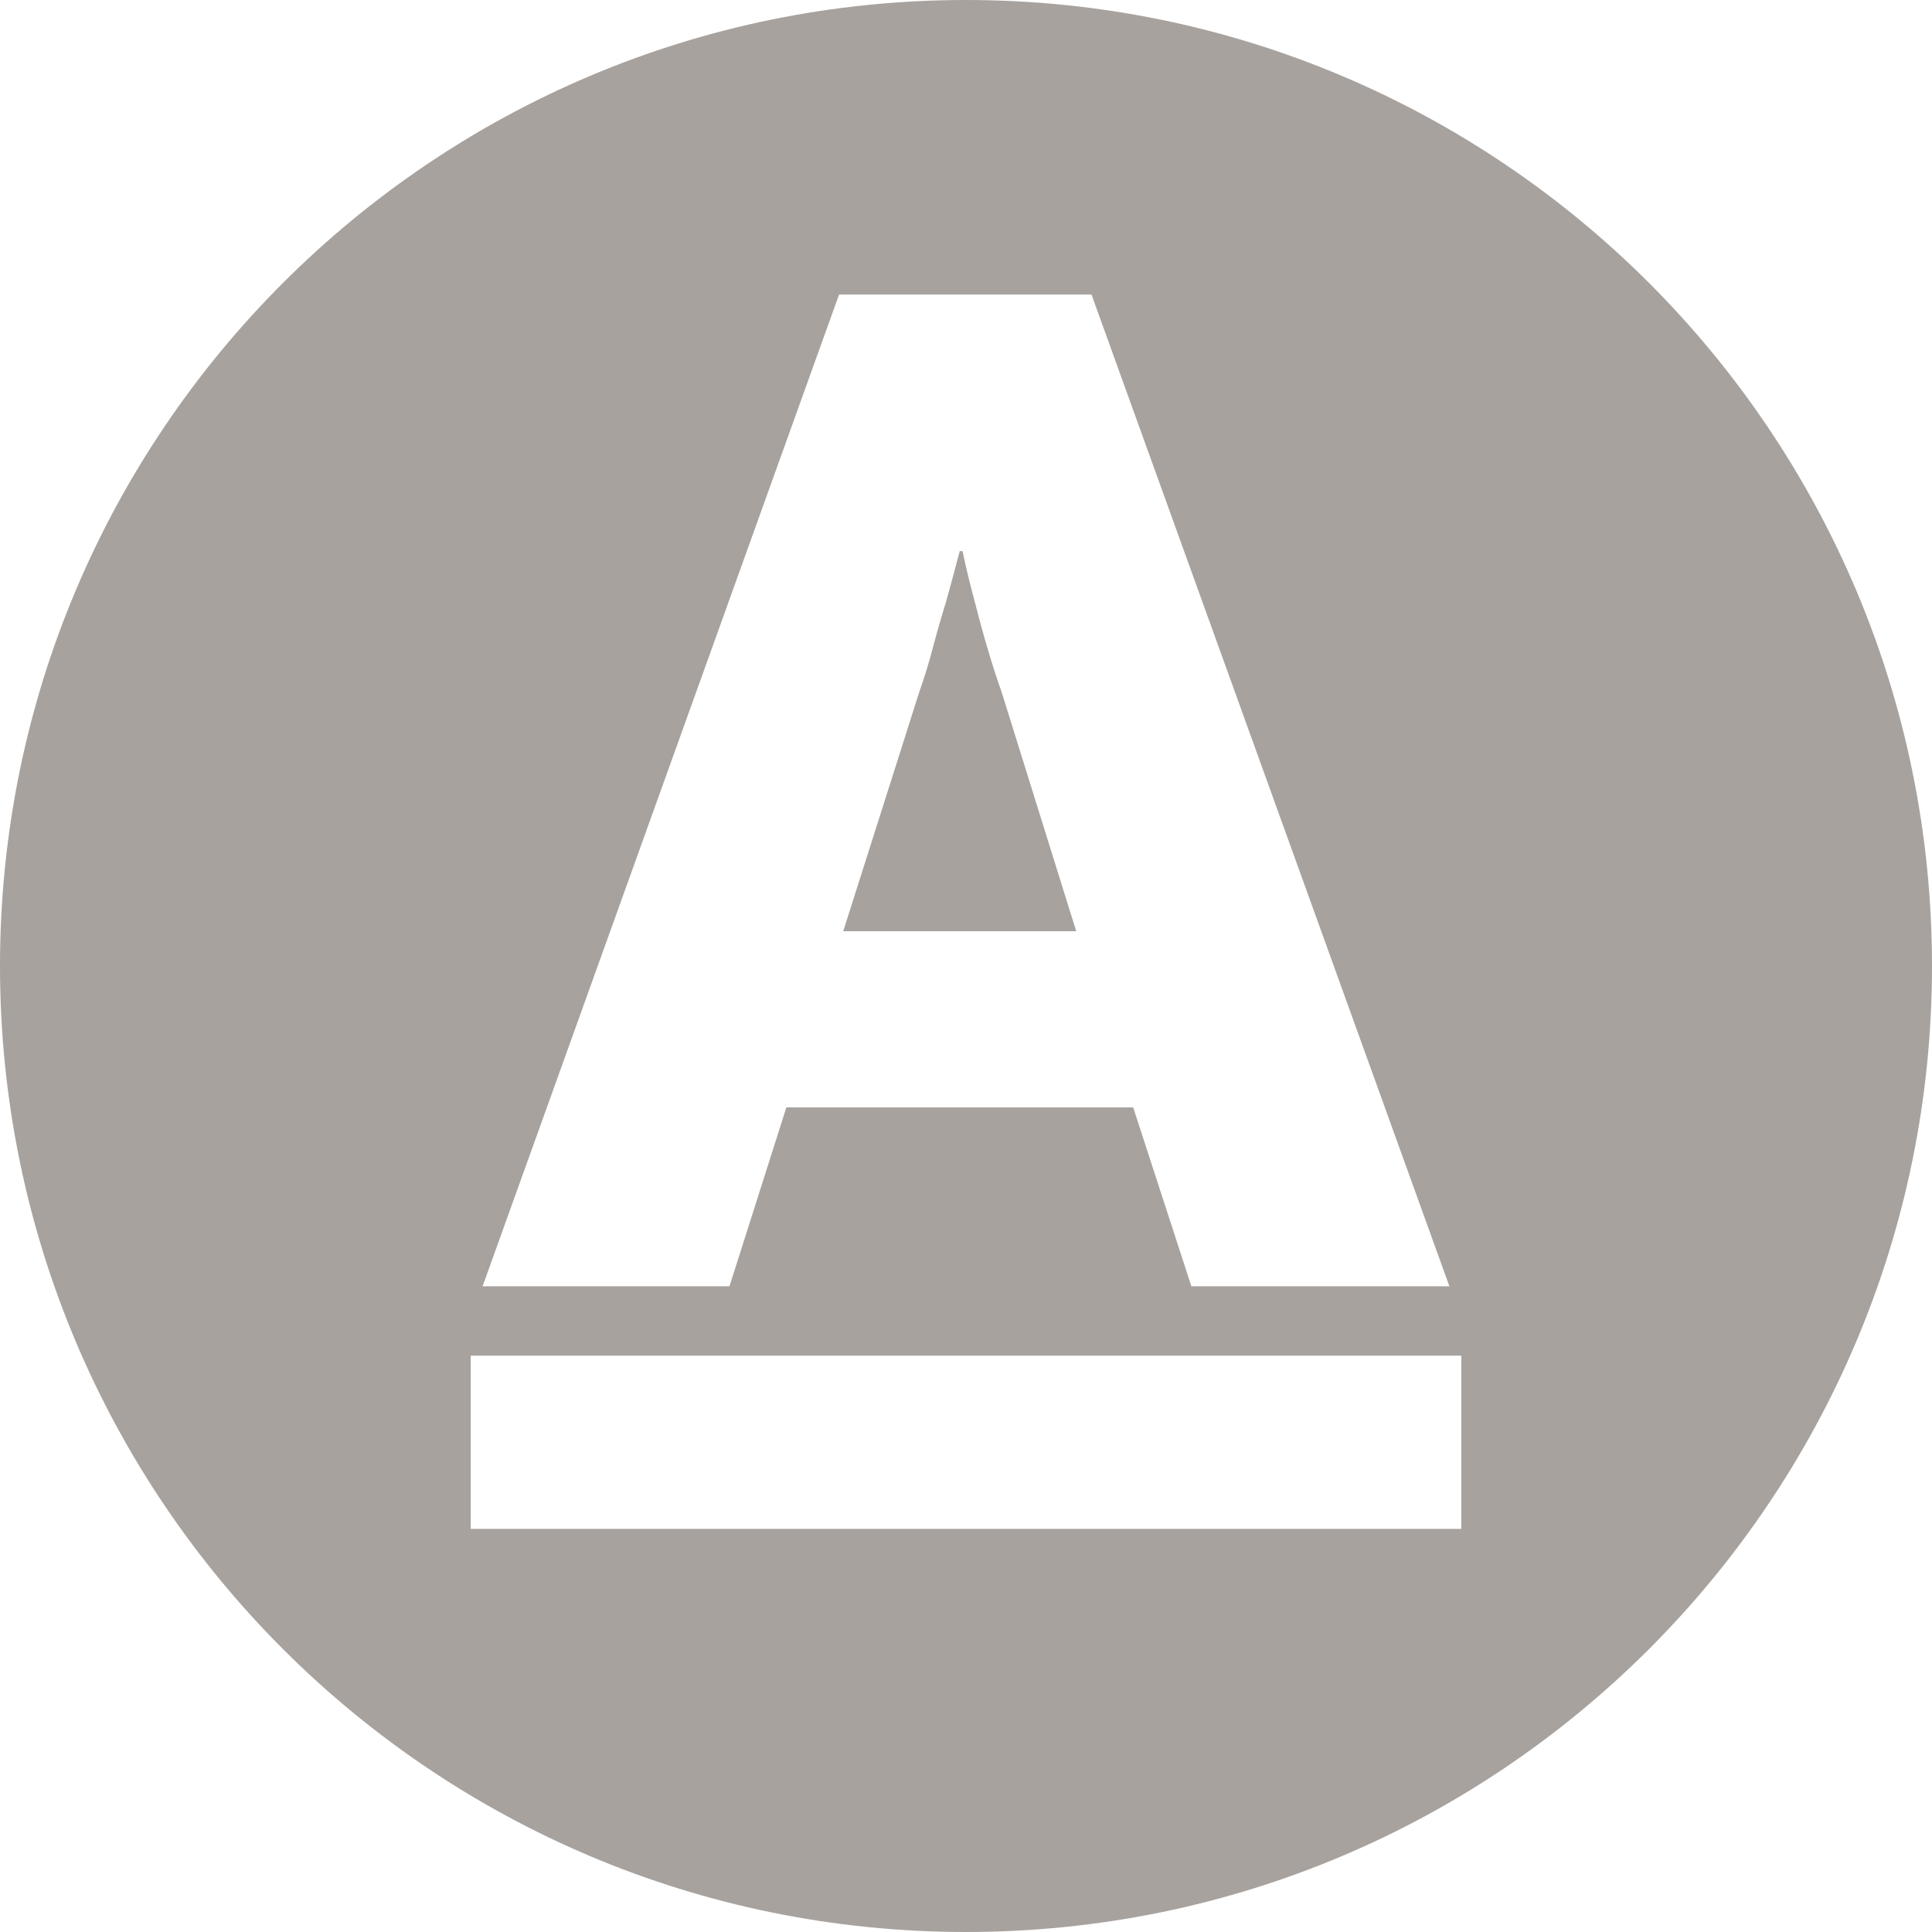
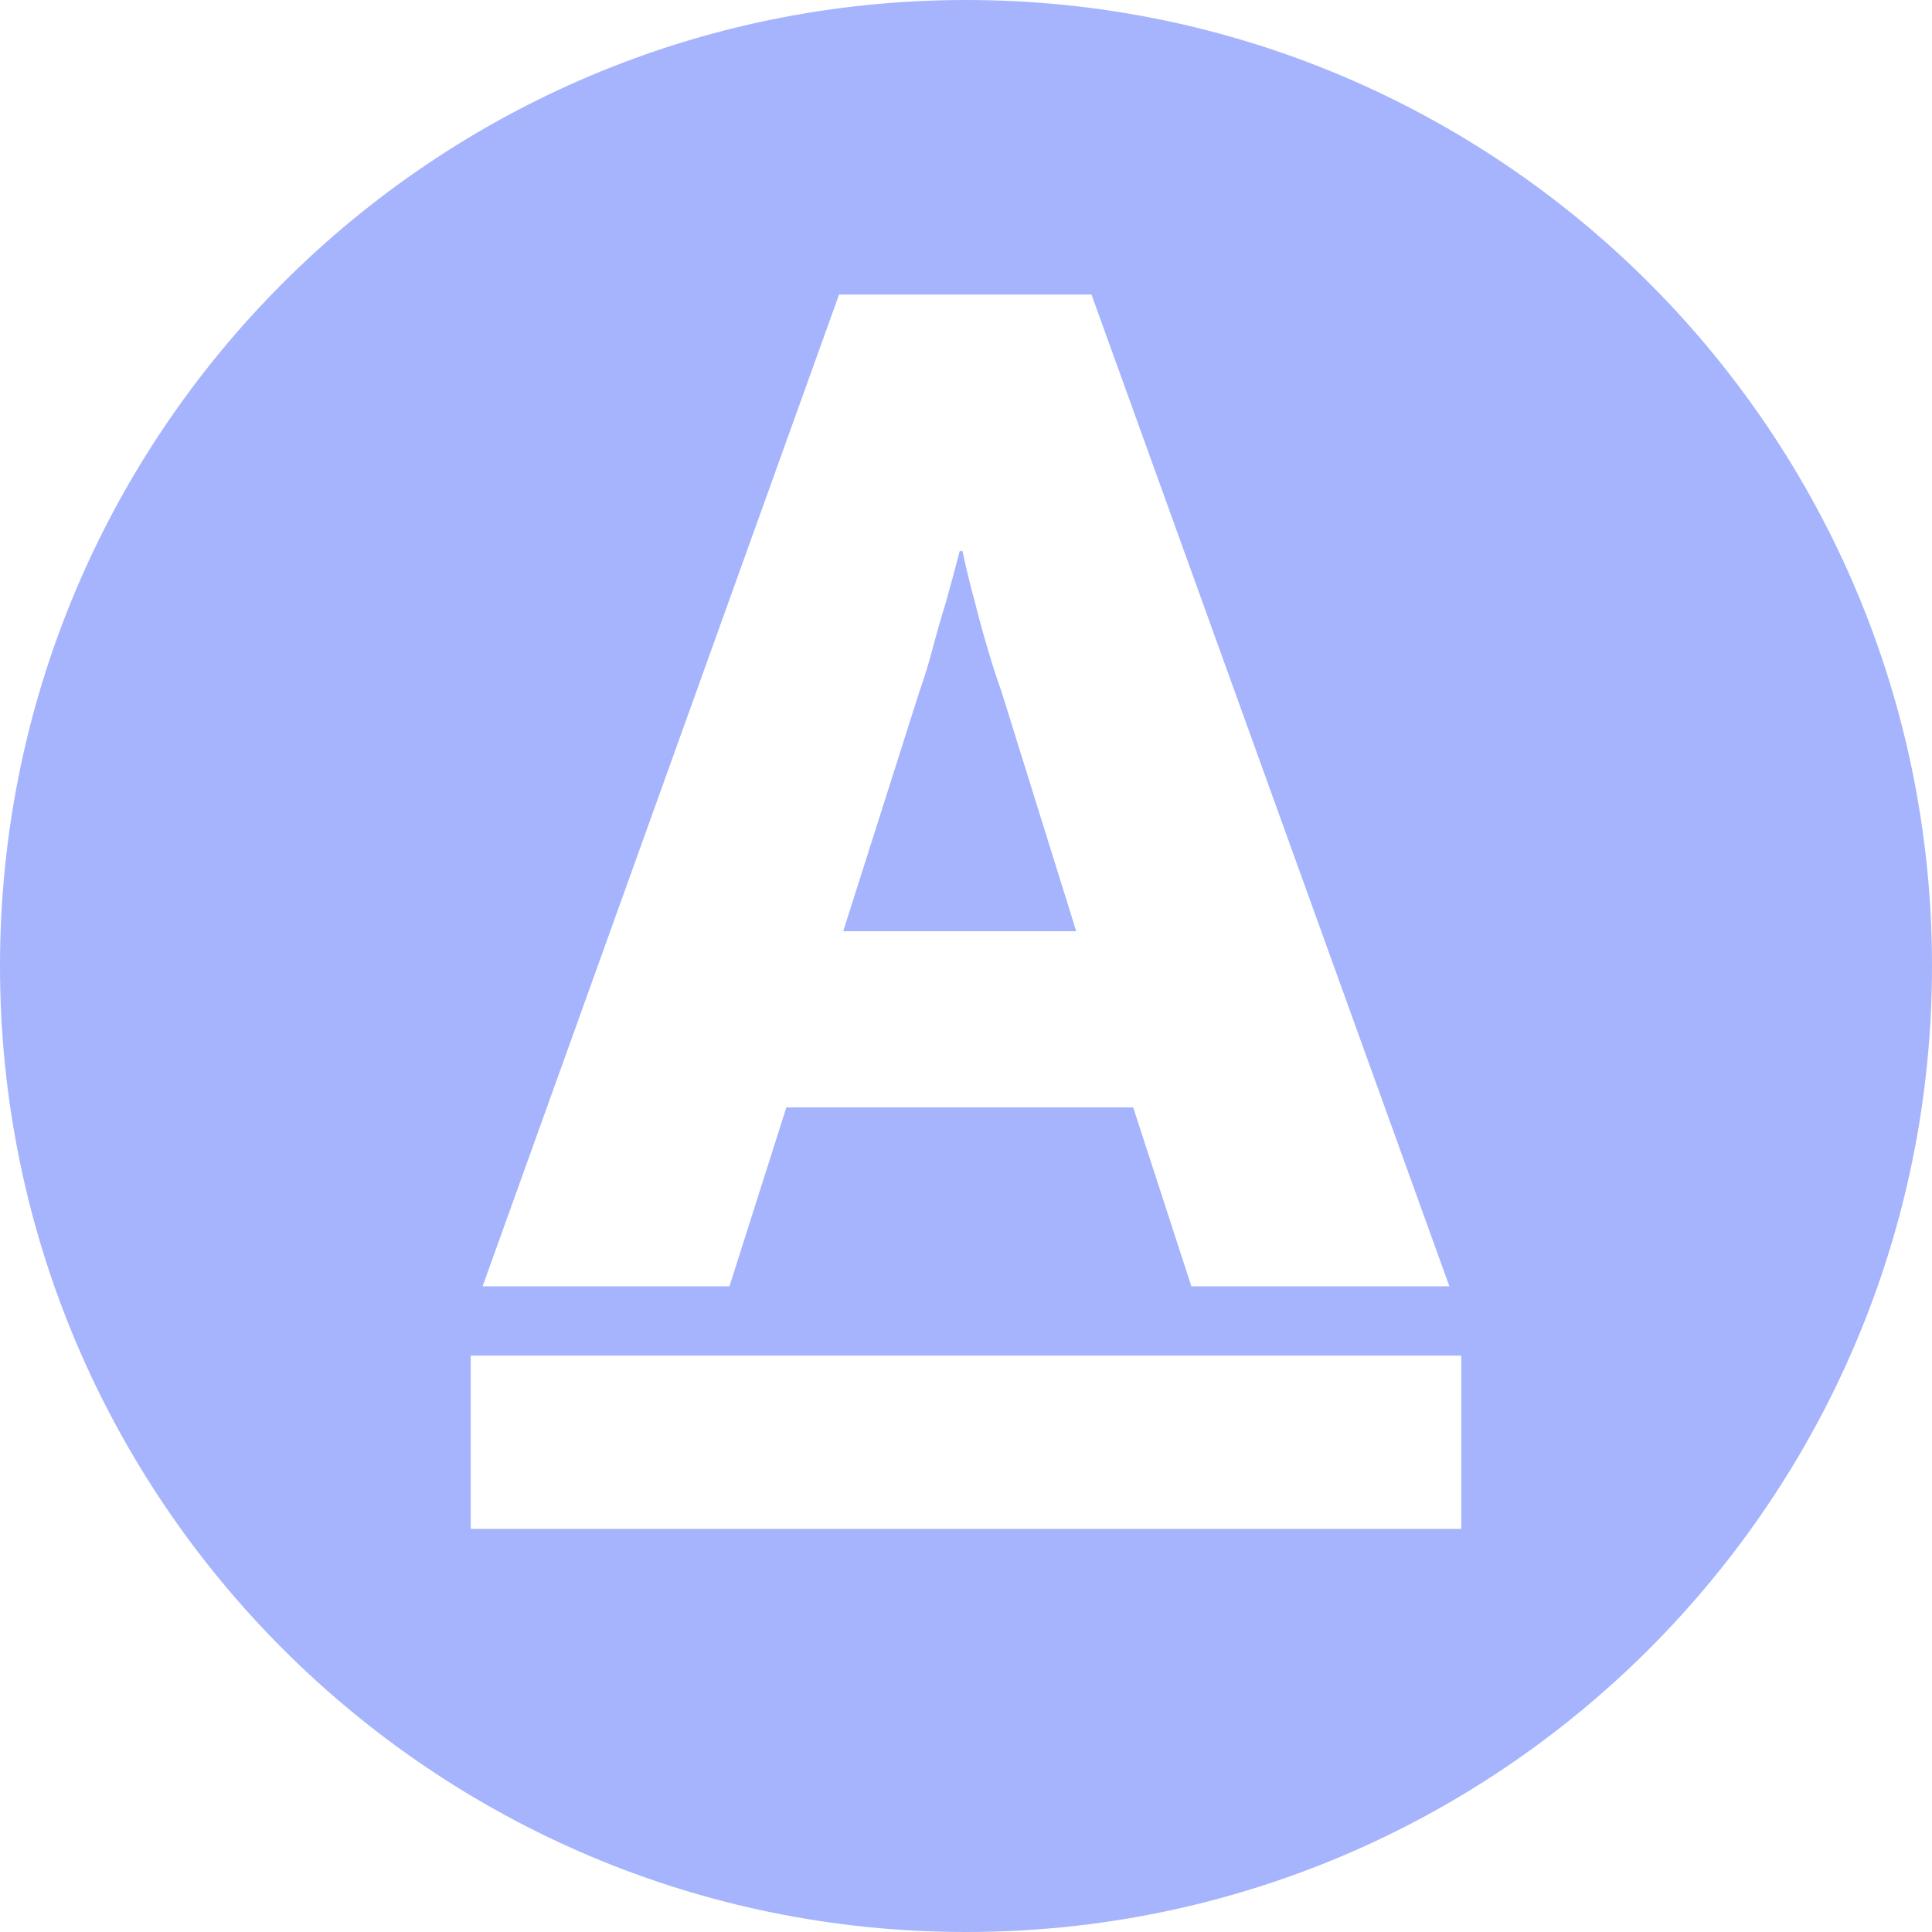
<svg xmlns="http://www.w3.org/2000/svg" width="40" height="40" viewBox="0 0 40 40">
-   <path d="M22.283 19.28h-4.825l1.58-4.97a10.9 10.9 0 0 0 .273-.89c.086-.324.176-.64.272-.947.096-.345.192-.699.287-1.063h.058c.076.364.163.718.258 1.063.077.307.163.623.259.947.095.326.191.624.287.89l1.55 4.97zM20 40C8.955 40 0 31.045 0 20 0 8.954 8.955 0 20 0s20 8.954 20 20c0 11.045-8.955 20-20 20zM9.991 26.631h5.112l1.178-3.704h7.18l1.205 3.704h5.342l-7.41-20.533h-5.226L9.992 26.63zm-.245 5.023h20.508v-3.587H9.746v3.587z" fill="#a8a29e" />
+   <path d="M22.283 19.28h-4.825l1.58-4.97a10.9 10.9 0 0 0 .273-.89c.086-.324.176-.64.272-.947.096-.345.192-.699.287-1.063h.058c.076.364.163.718.258 1.063.077.307.163.623.259.947.095.326.191.624.287.89l1.55 4.97zM20 40C8.955 40 0 31.045 0 20 0 8.954 8.955 0 20 0s20 8.954 20 20c0 11.045-8.955 20-20 20zM9.991 26.631h5.112l1.178-3.704h7.18l1.205 3.704h5.342l-7.41-20.533h-5.226L9.992 26.63zm-.245 5.023h20.508v-3.587H9.746v3.587z" fill="rgb(165, 180, 252)" />
</svg>
